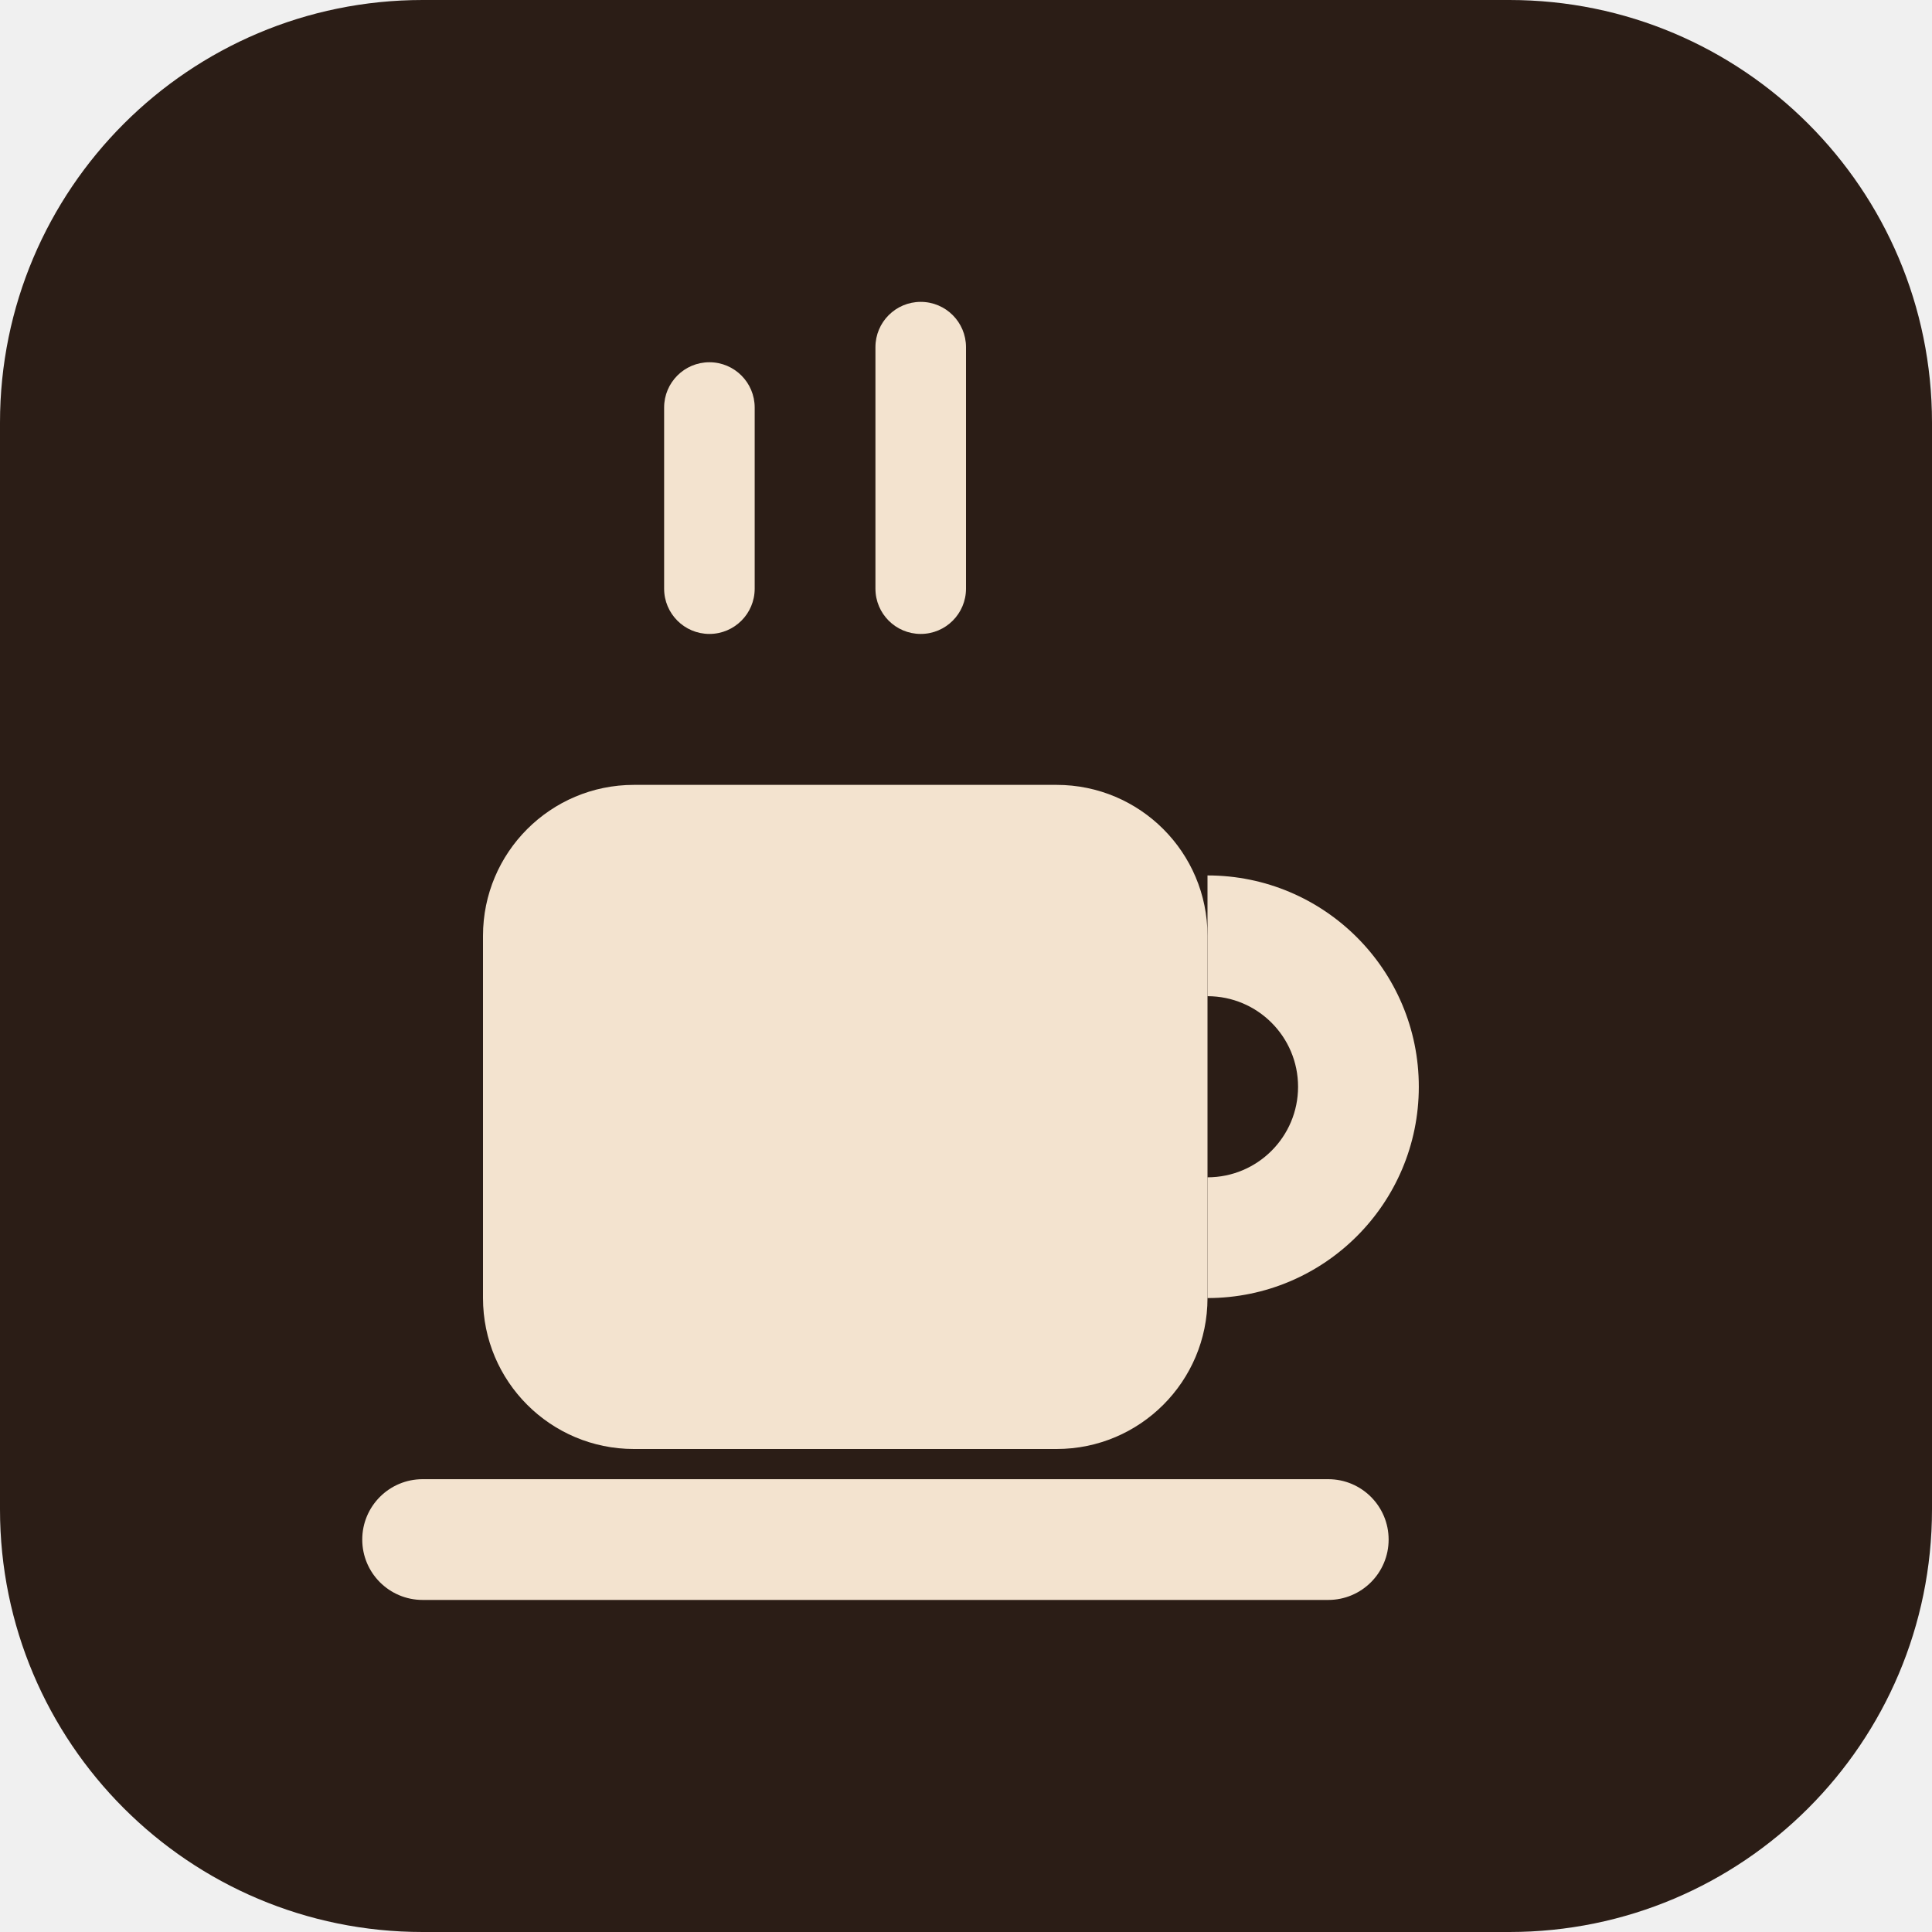
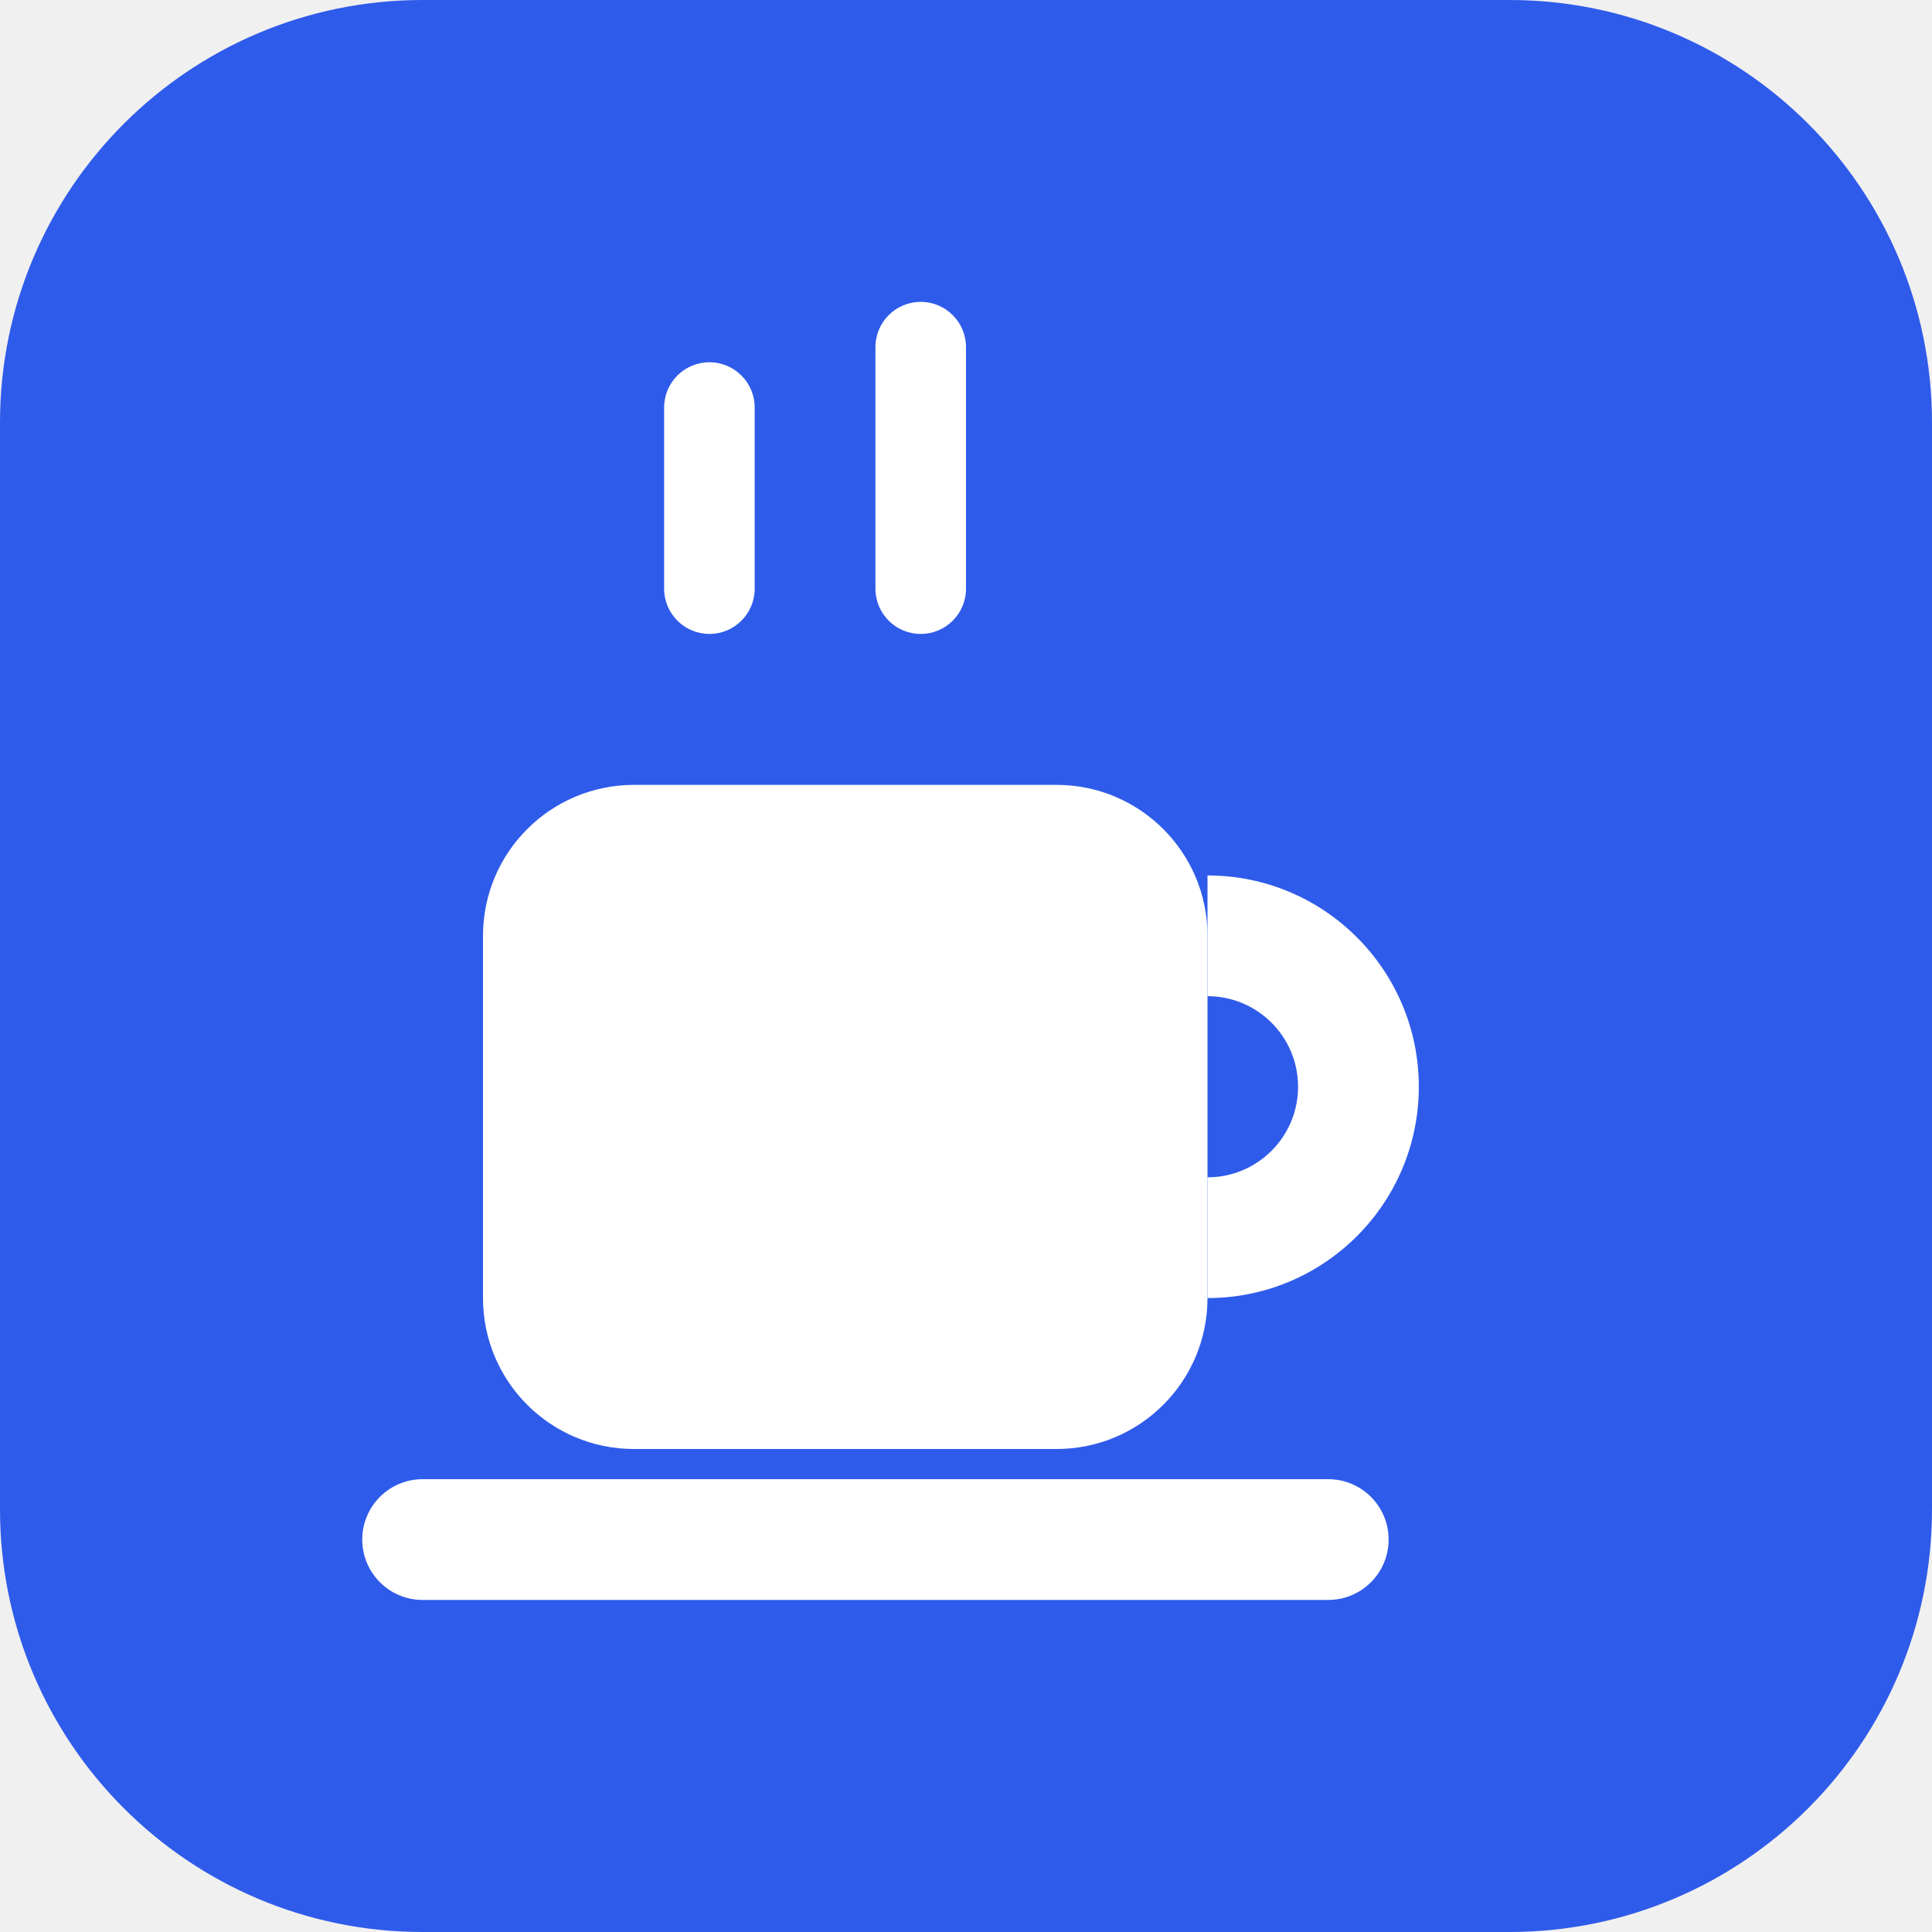
<svg xmlns="http://www.w3.org/2000/svg" viewBox="0 0 64 64">
-   <rect width="64" height="64" rx="14" fill="#2b1d16" />
-   <g fill="#f3e3cf">
+   <rect width="64" height="64" rx="14" fill="#2f5bea" />
+   <g fill="#ffffff">
    <rect x="16" y="26" width="24" height="22" rx="5" />
    <path d="M40 29a7 7 0 1 1 0 14v-4a3 3 0 1 0 0-6z" />
    <rect x="12" y="49" width="34" height="4" rx="2" />
    <rect x="22" y="12" width="3" height="9" rx="1.5" />
    <rect x="29" y="10" width="3" height="11" rx="1.5" />
  </g>
</svg>
